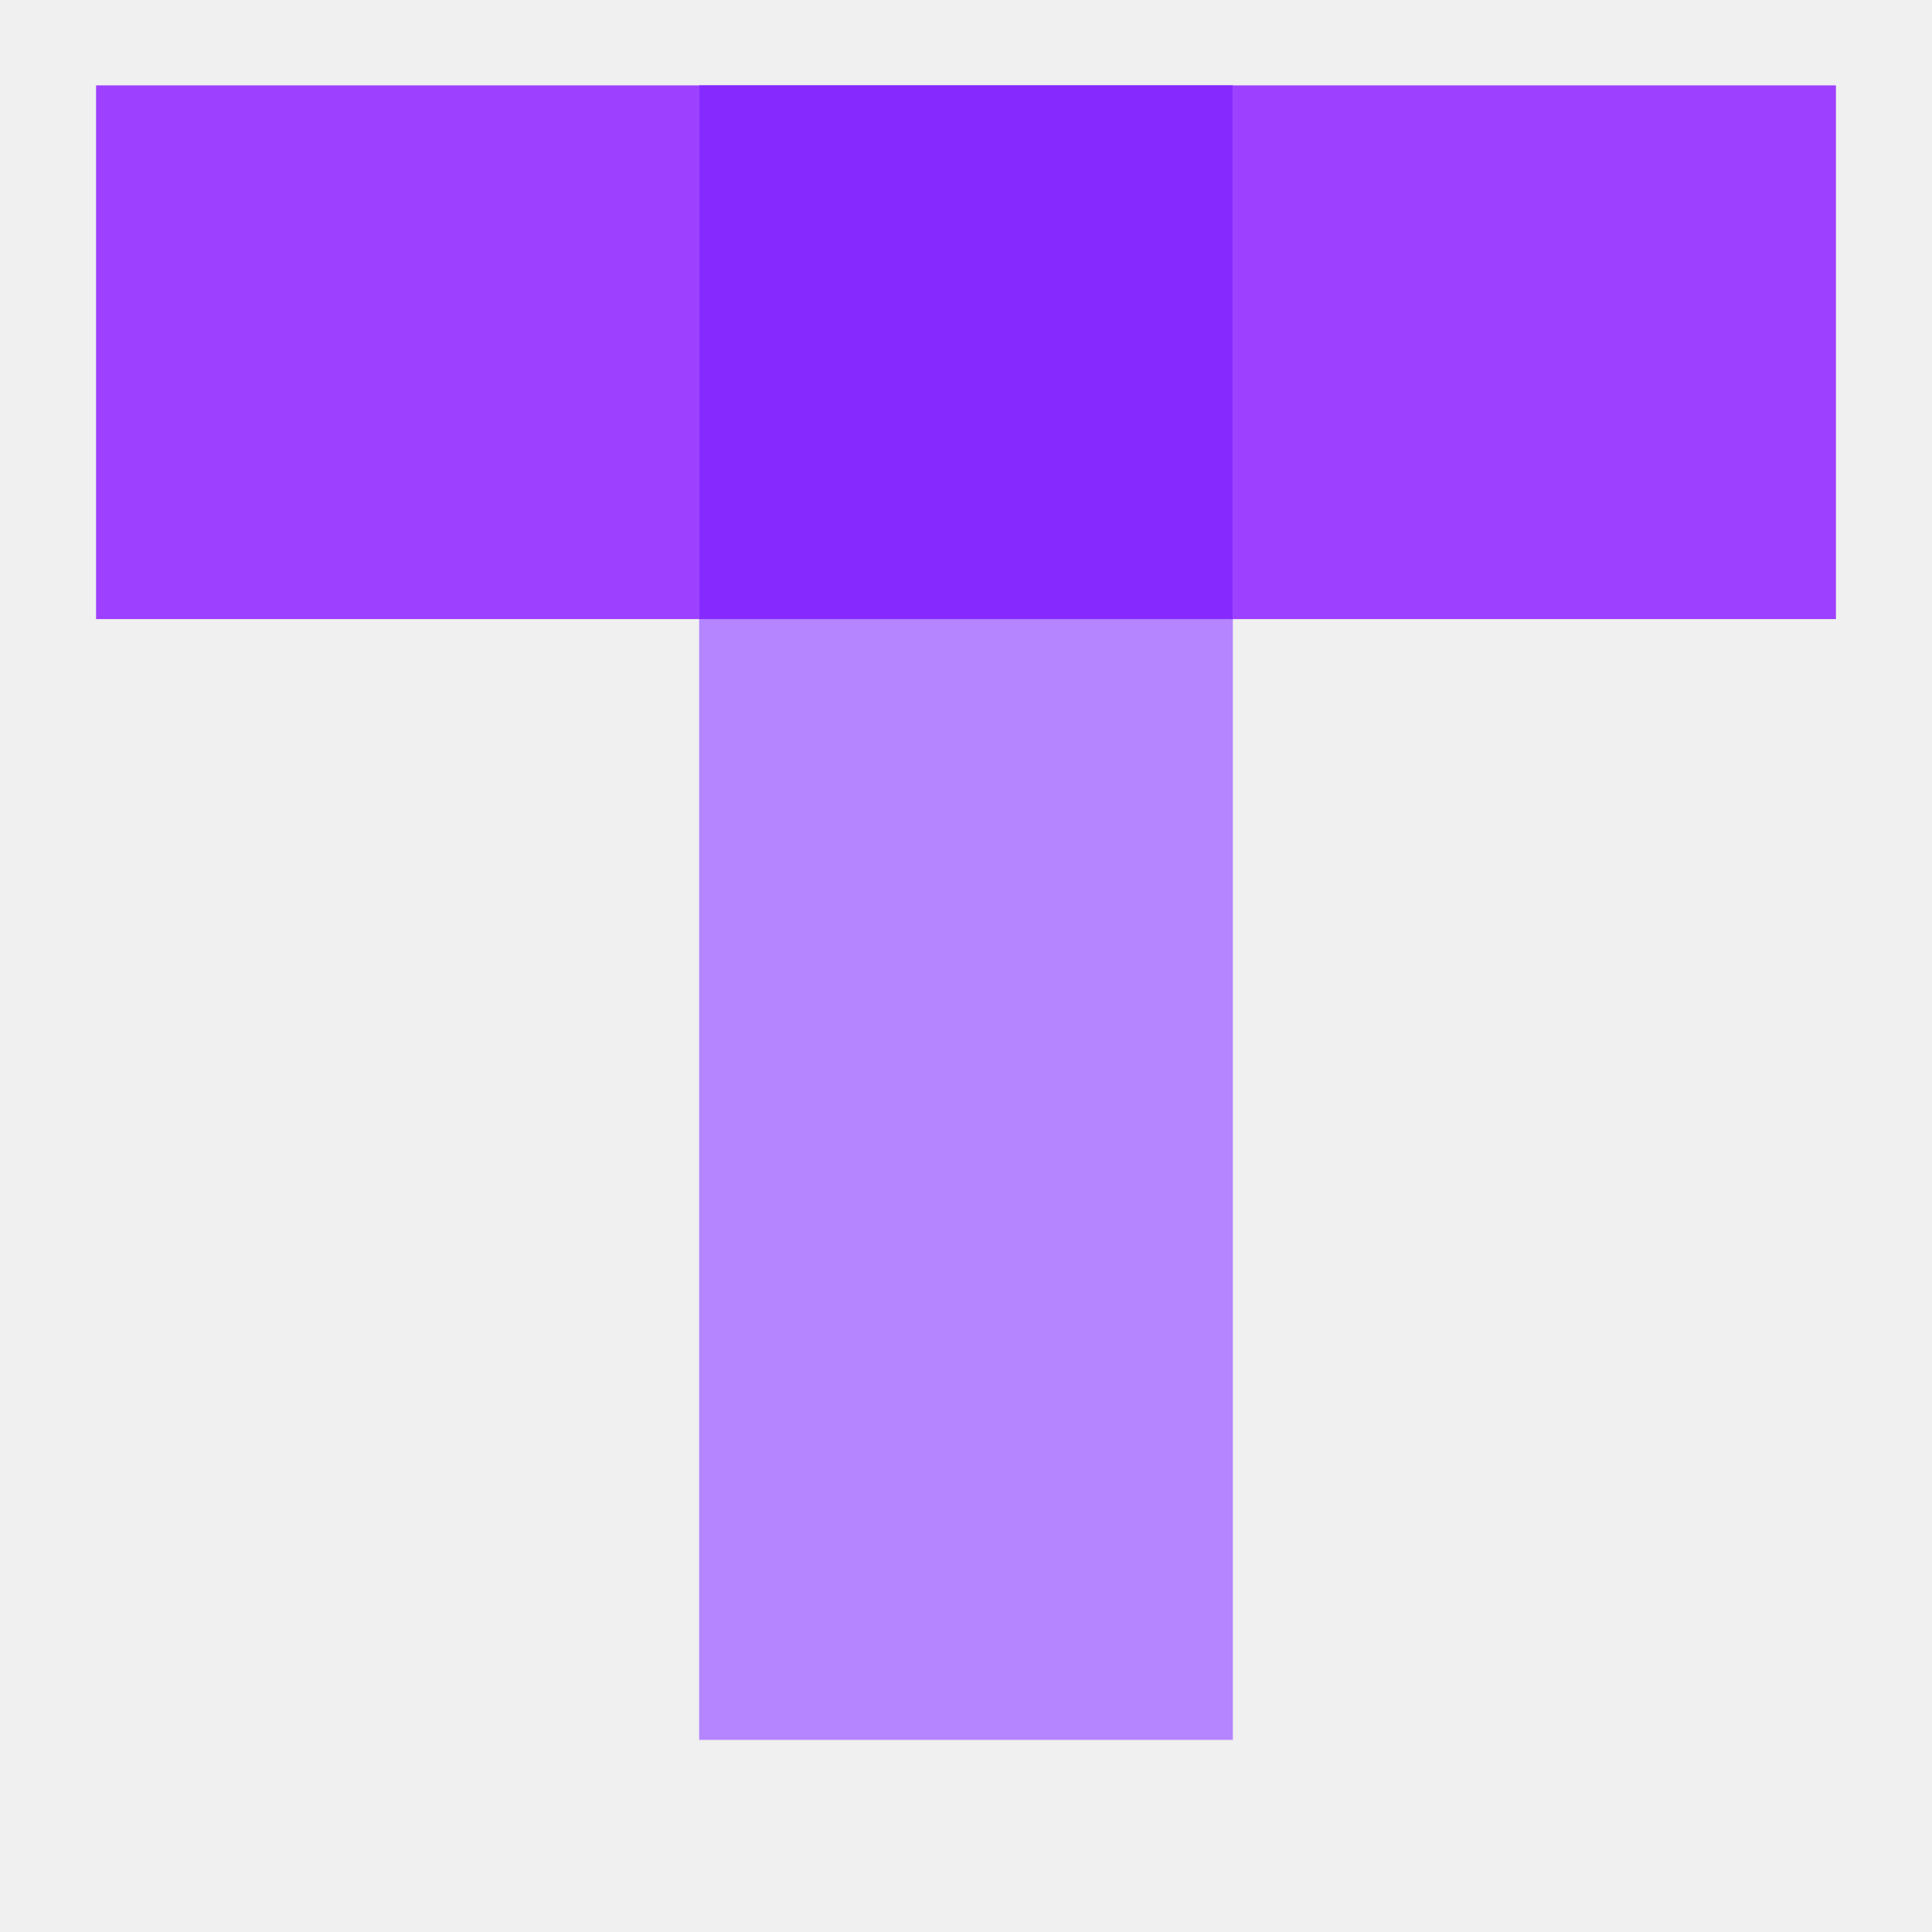
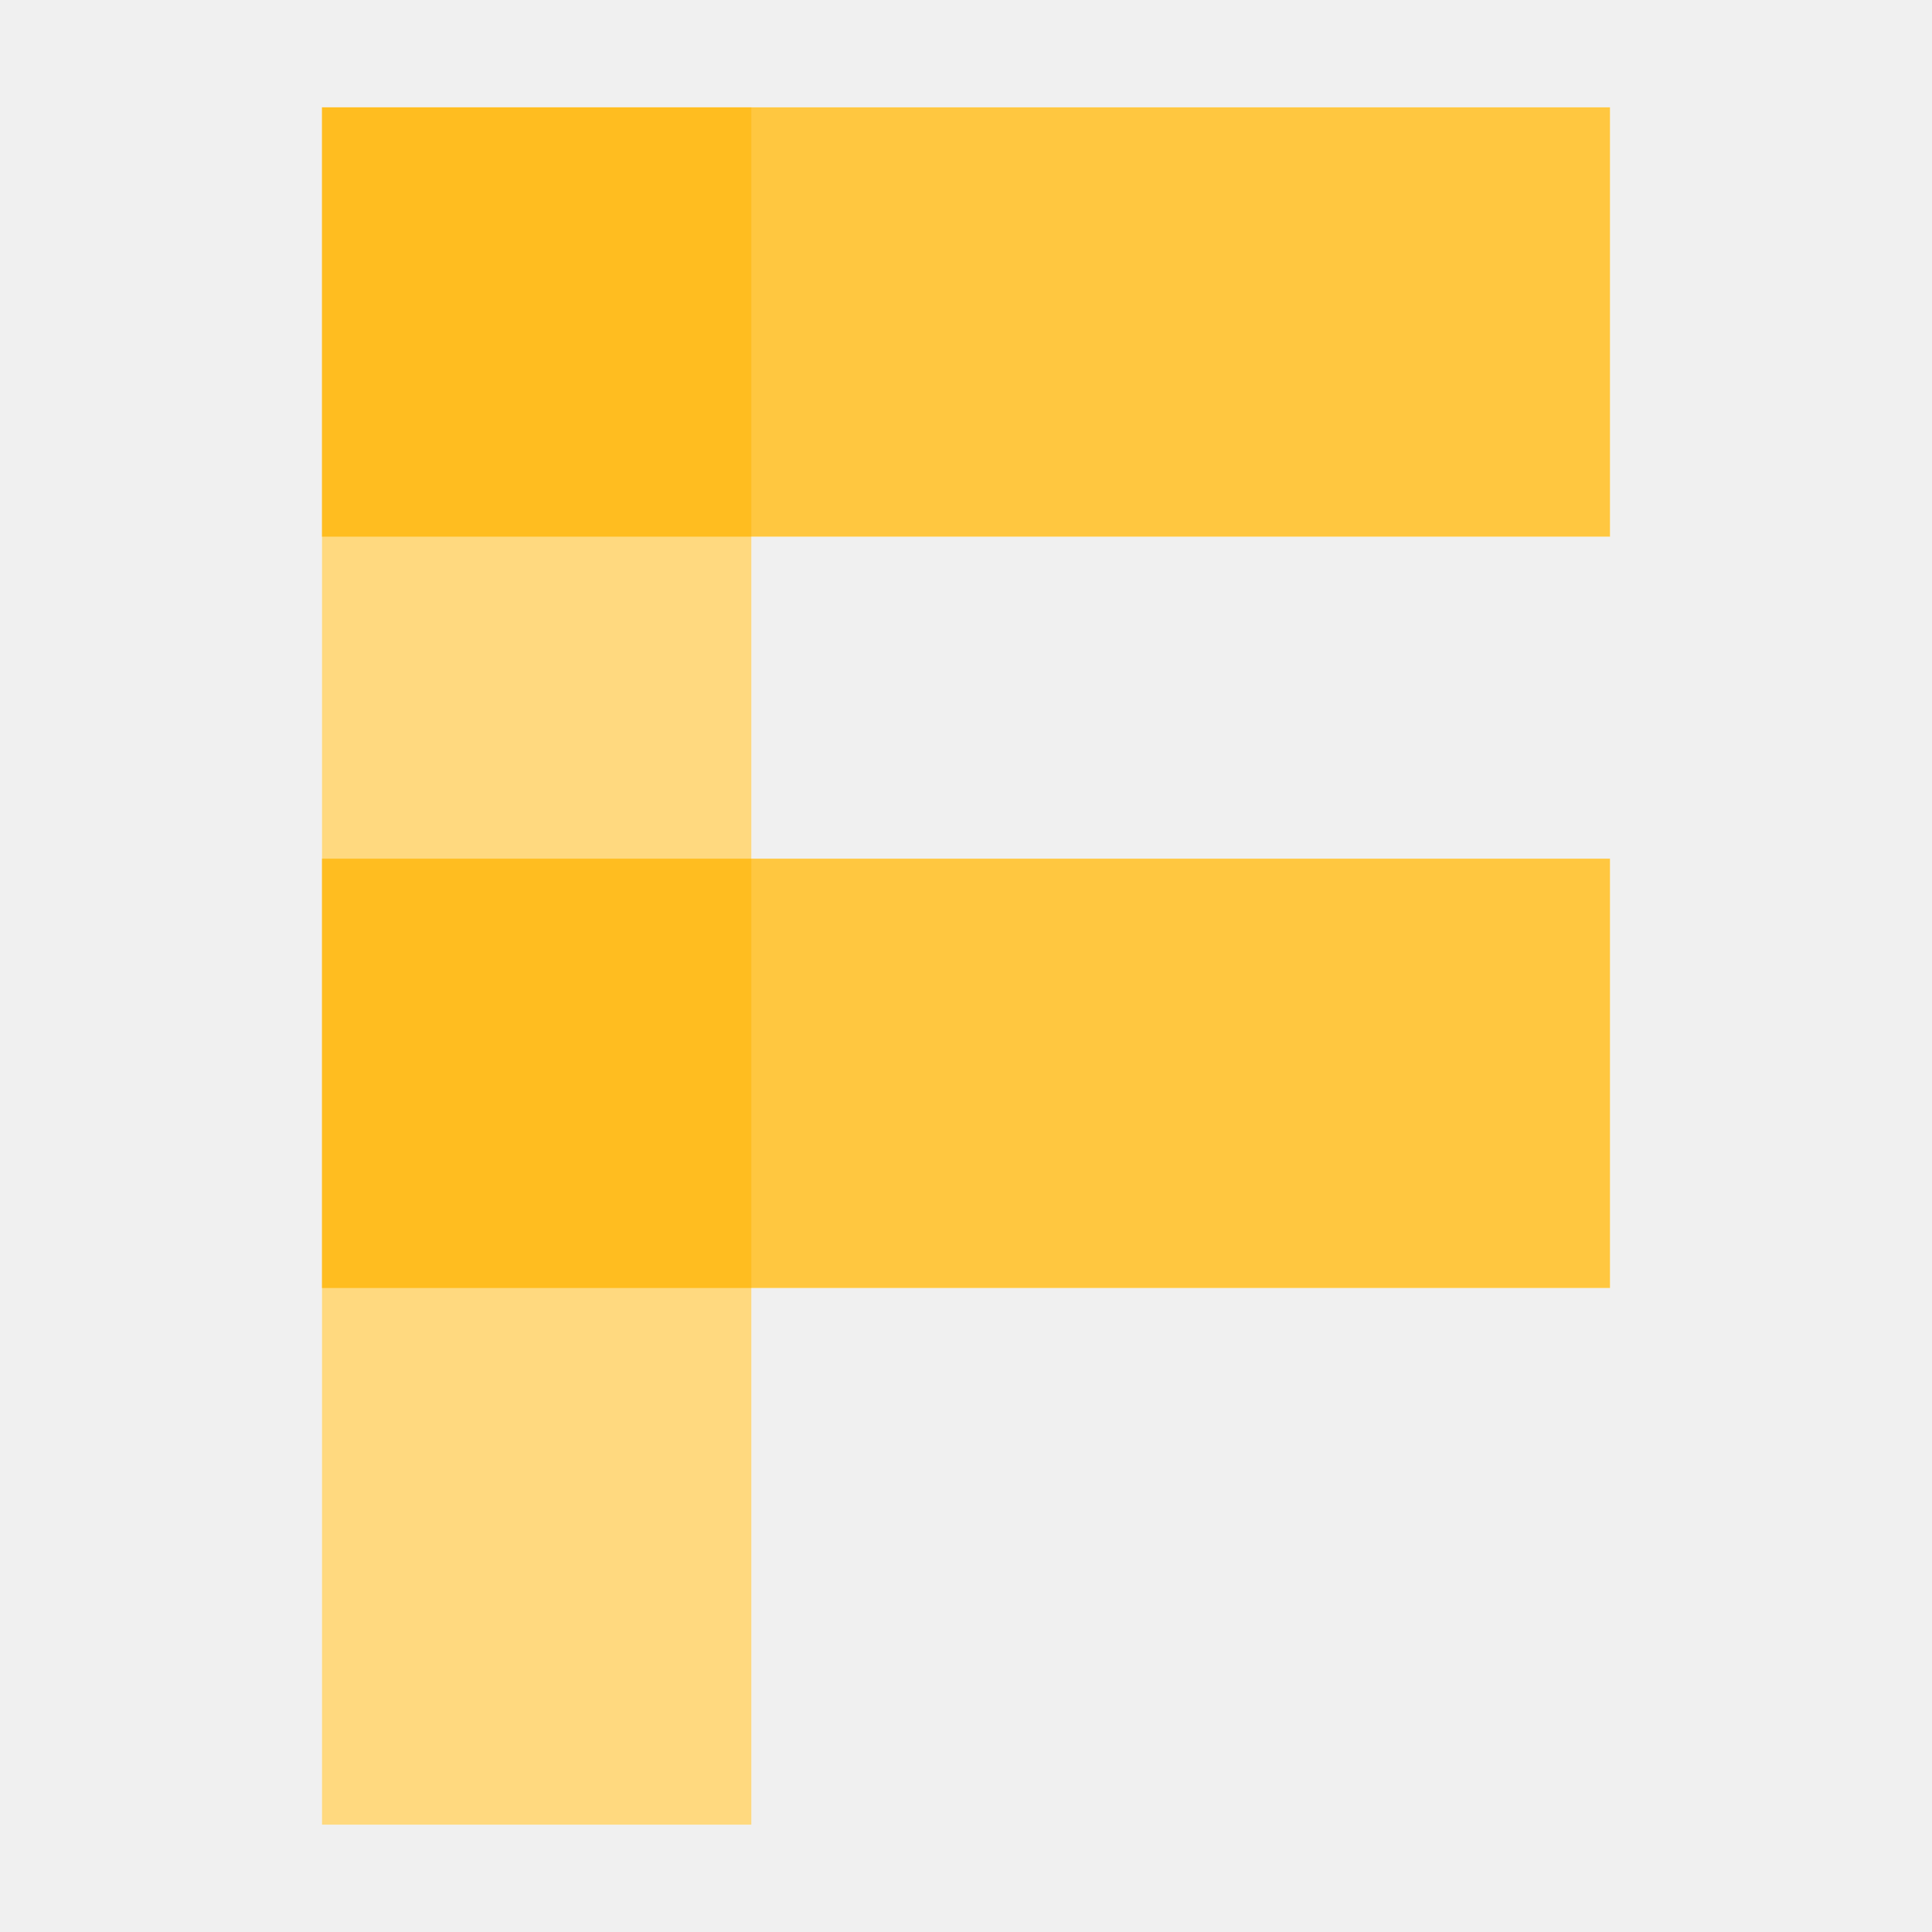
- <svg xmlns="http://www.w3.org/2000/svg" viewBox="0 0 181 181">
-   <rect x="9" y="8" width="163" height="50" transform="translate(181 66) rotate(180)" fill="#9d40ff" />
-   <rect x="13" y="60.5" width="155" height="50" transform="translate(5 176) rotate(-90)" fill="#b485ff" />
-   <rect x="65.5" y="8" width="50" height="50" transform="translate(123.5 -57.5) rotate(90)" fill="#8629ff" />
+ <svg xmlns="http://www.w3.org/2000/svg" version="1.1" viewBox="0 0 90 90">
+   <g transform="translate(4.7e-5,2.82e-4)" fill="#fff">
+     <path d="m15 5v80h20v-25h40v-20h-40v-15h40v-20h-40z" fill="#fff" stroke-linecap="round" stroke-linejoin="bevel" stroke-opacity="0" stroke-width="1" />
+   </g>
+   <g fill="#ffb400" stroke-linecap="round" stroke-linejoin="bevel" stroke-opacity="0">
+     <rect x="15" y="5" width="60" height="20" fill-opacity=".75" stroke-width="1.098" />
+     <rect x="15" y="40" width="60" height="20" fill-opacity=".75" stroke-width="0" />
+     <rect x="15" y="5" width="20" height="80" fill-opacity=".5" stroke-width="0" />
+   </g>
</svg>
